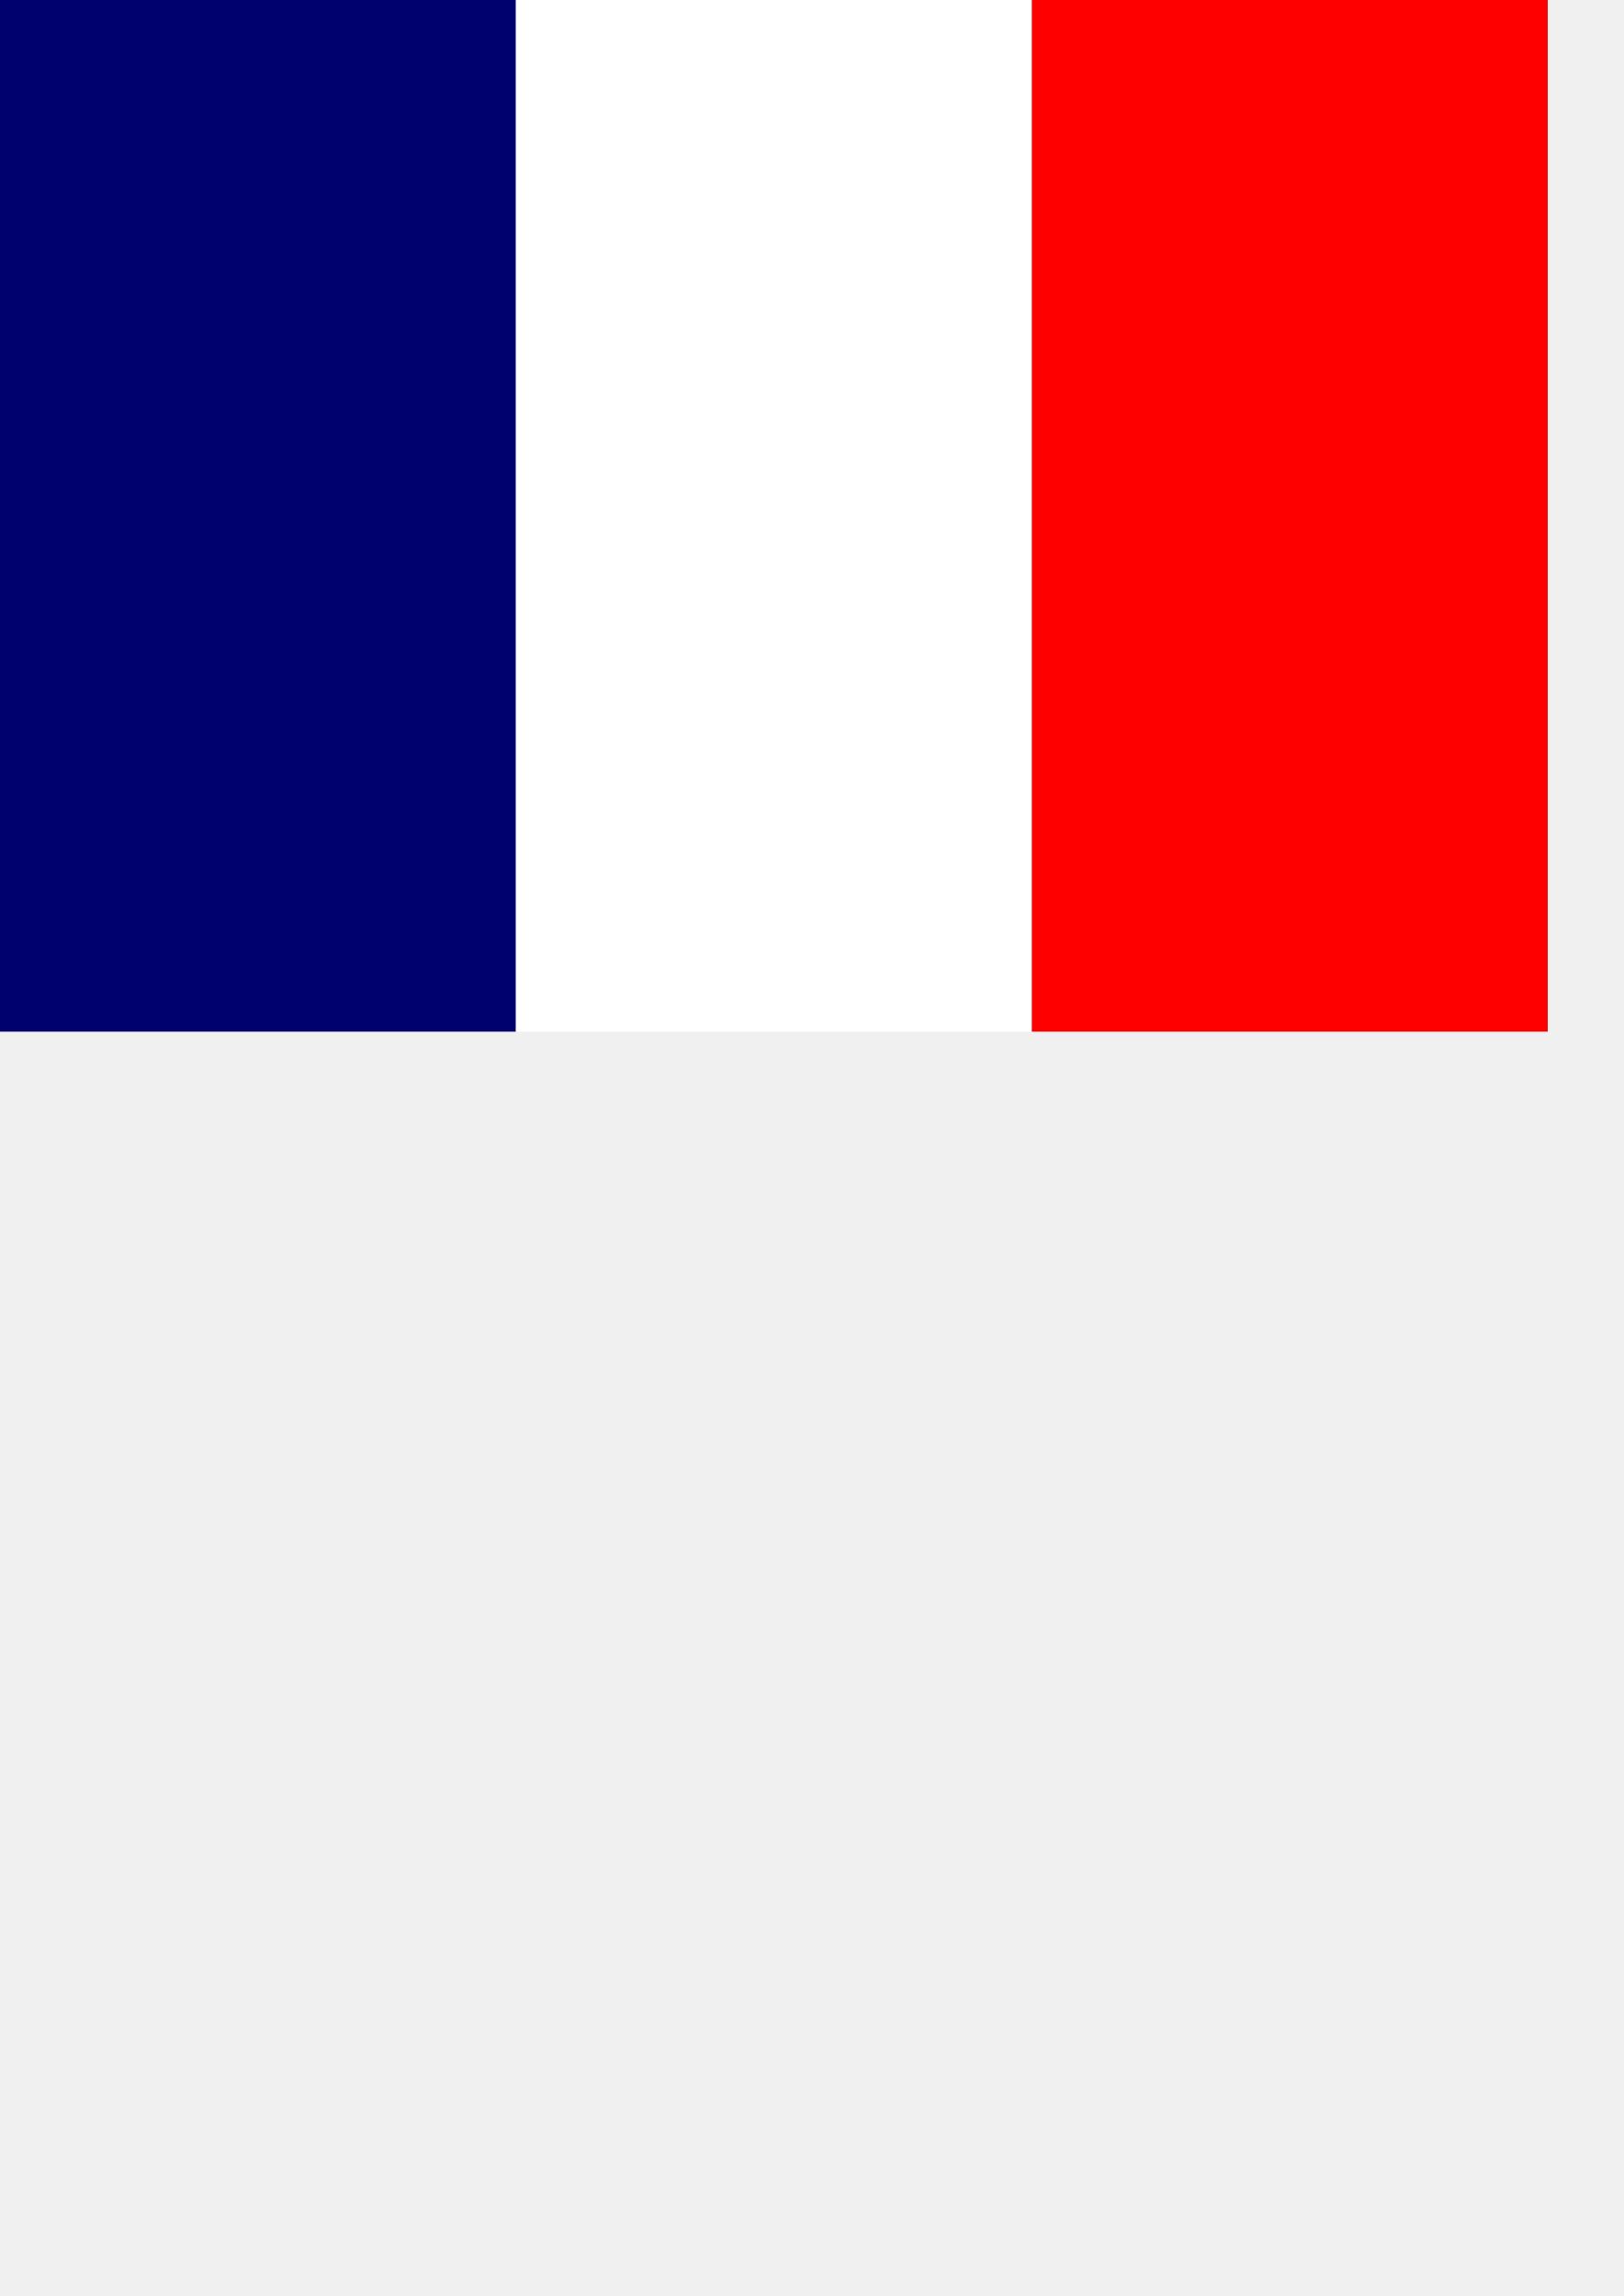
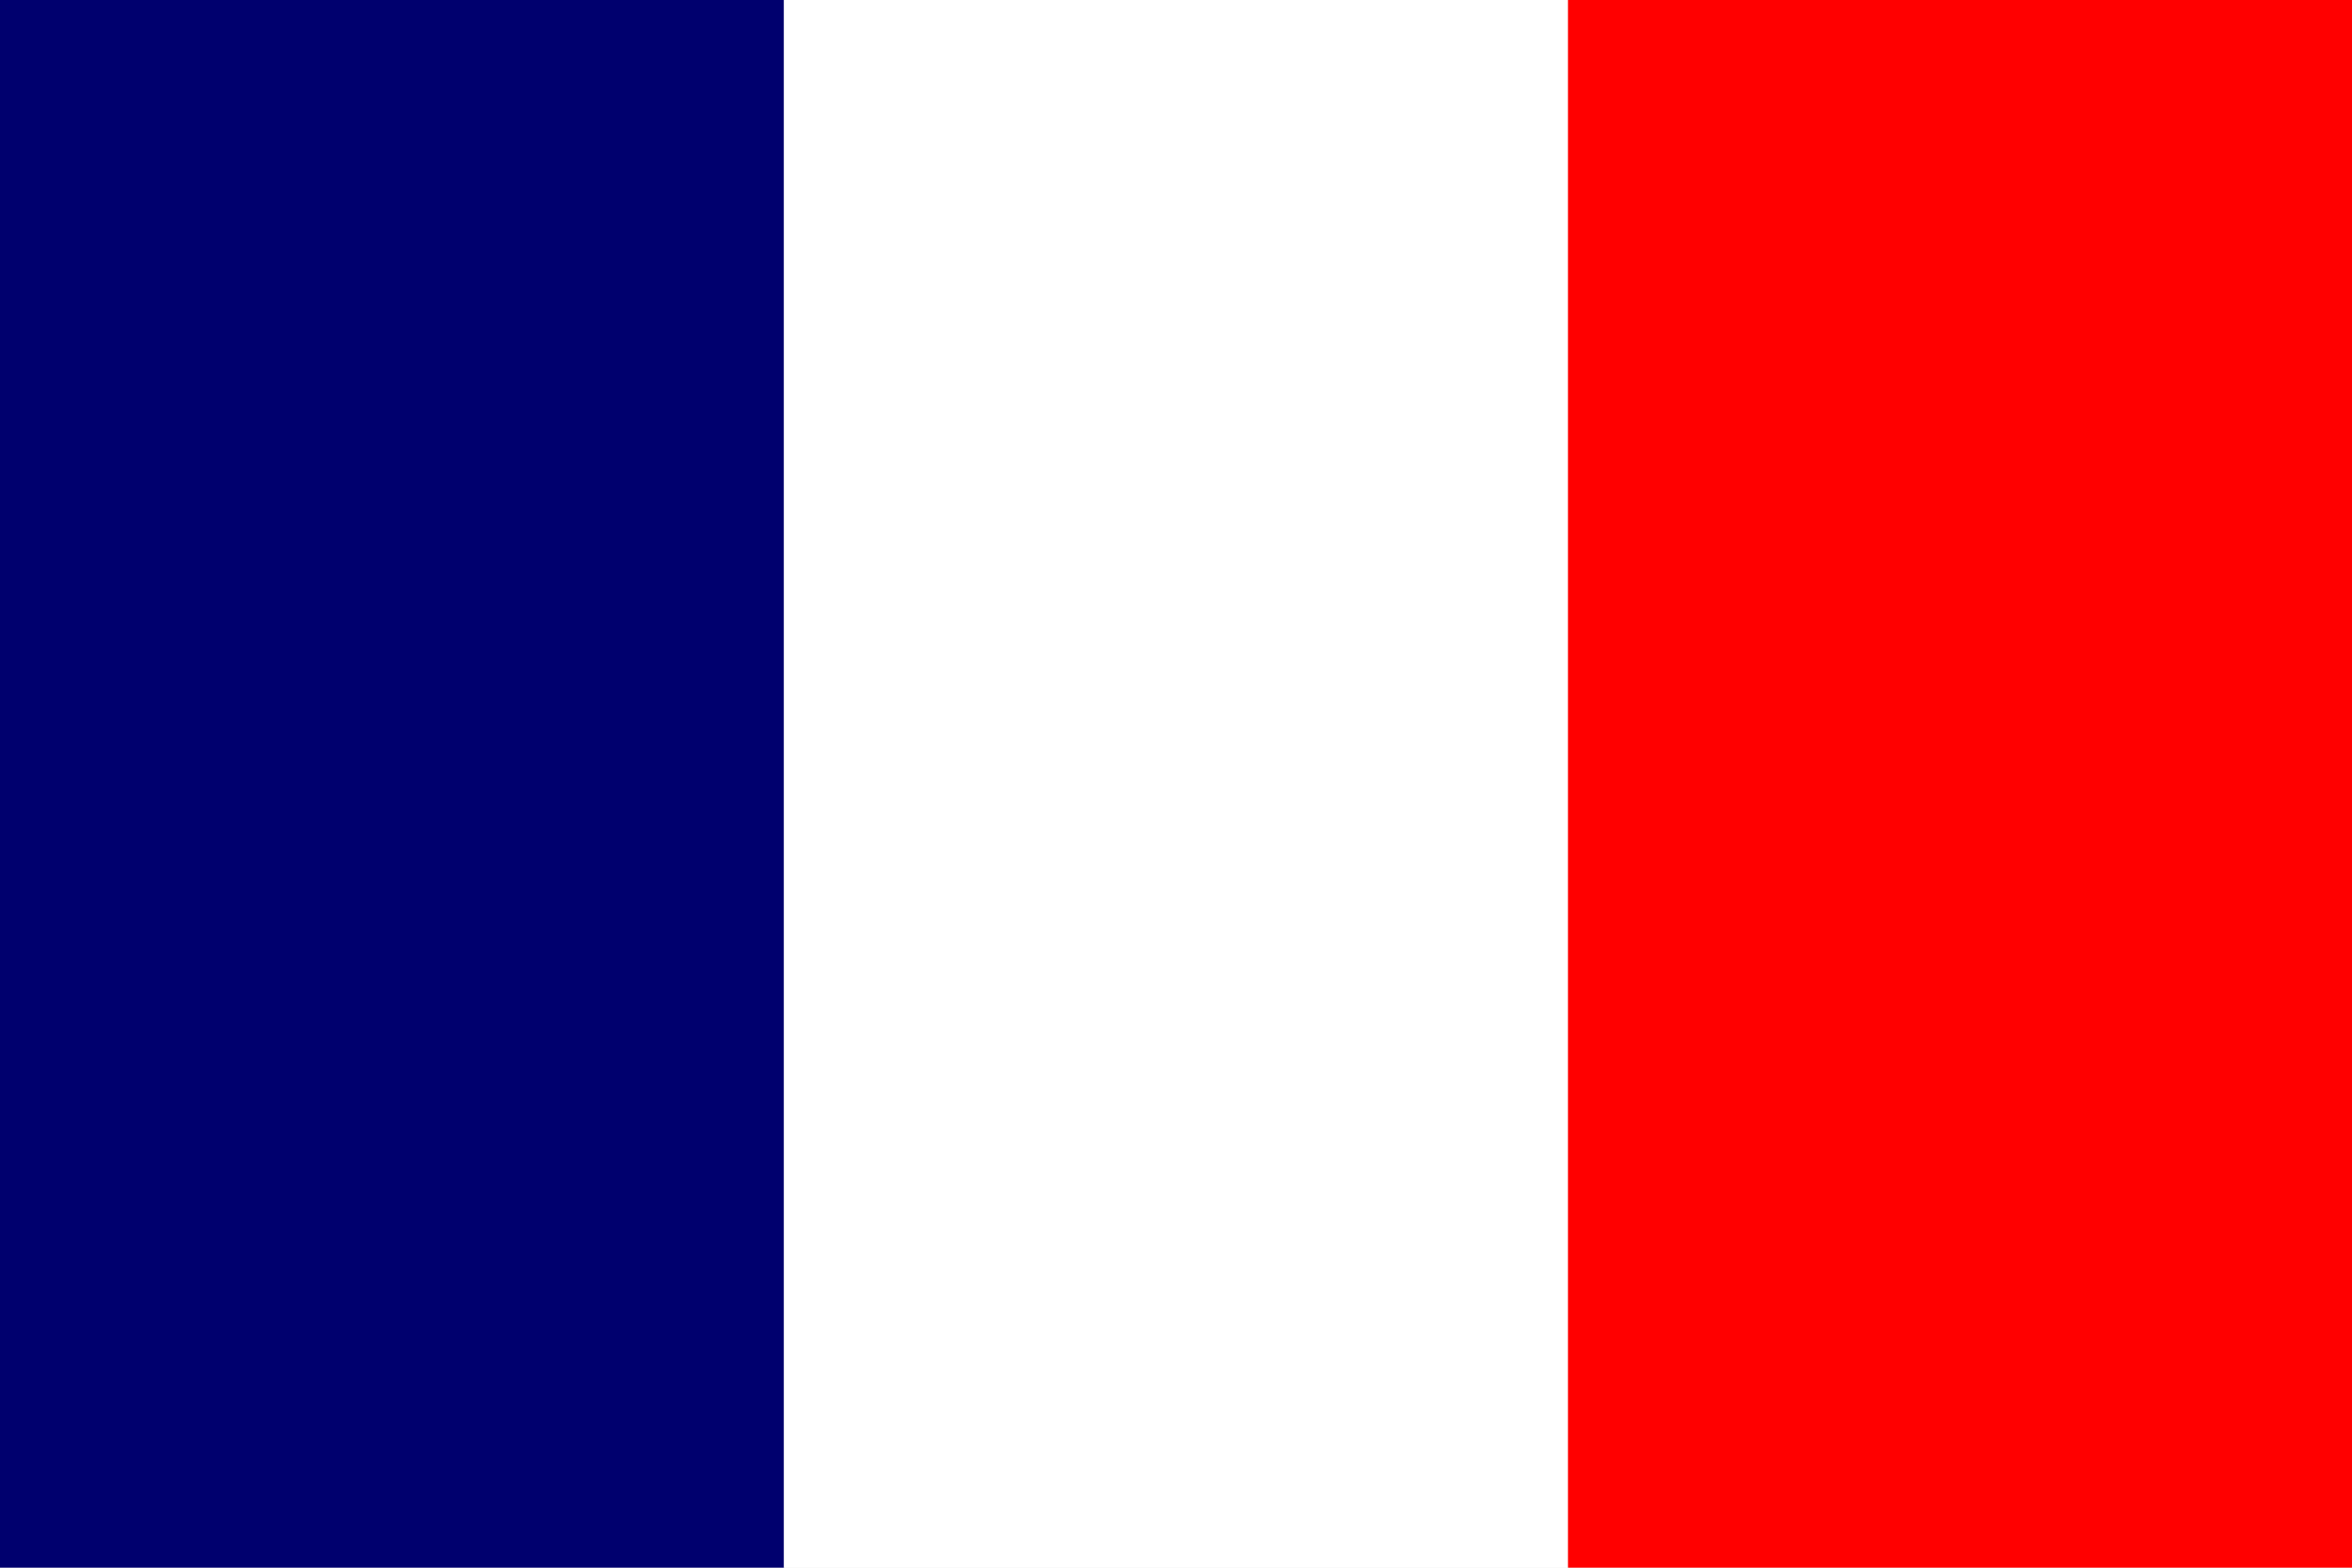
- <svg xmlns="http://www.w3.org/2000/svg" width="210mm" height="297mm" version="1.1" viewBox="0 0 210 297">
-   <g>
+ <svg xmlns="http://www.w3.org/2000/svg" width="200mm" height="133.33mm" version="1.1" viewBox="0 0 200 133.33">
+   <g transform="scale(.99912)" stroke-width="1.002">
    <path d="m0 0v133.45h66.726v-133.45z" fill="#00006e" />
    <path d="m66.726 0v133.45h66.726v-133.45z" fill="#fff" />
    <path d="m133.45 0v133.45h66.726v-133.45z" fill="#f00" />
  </g>
</svg>
